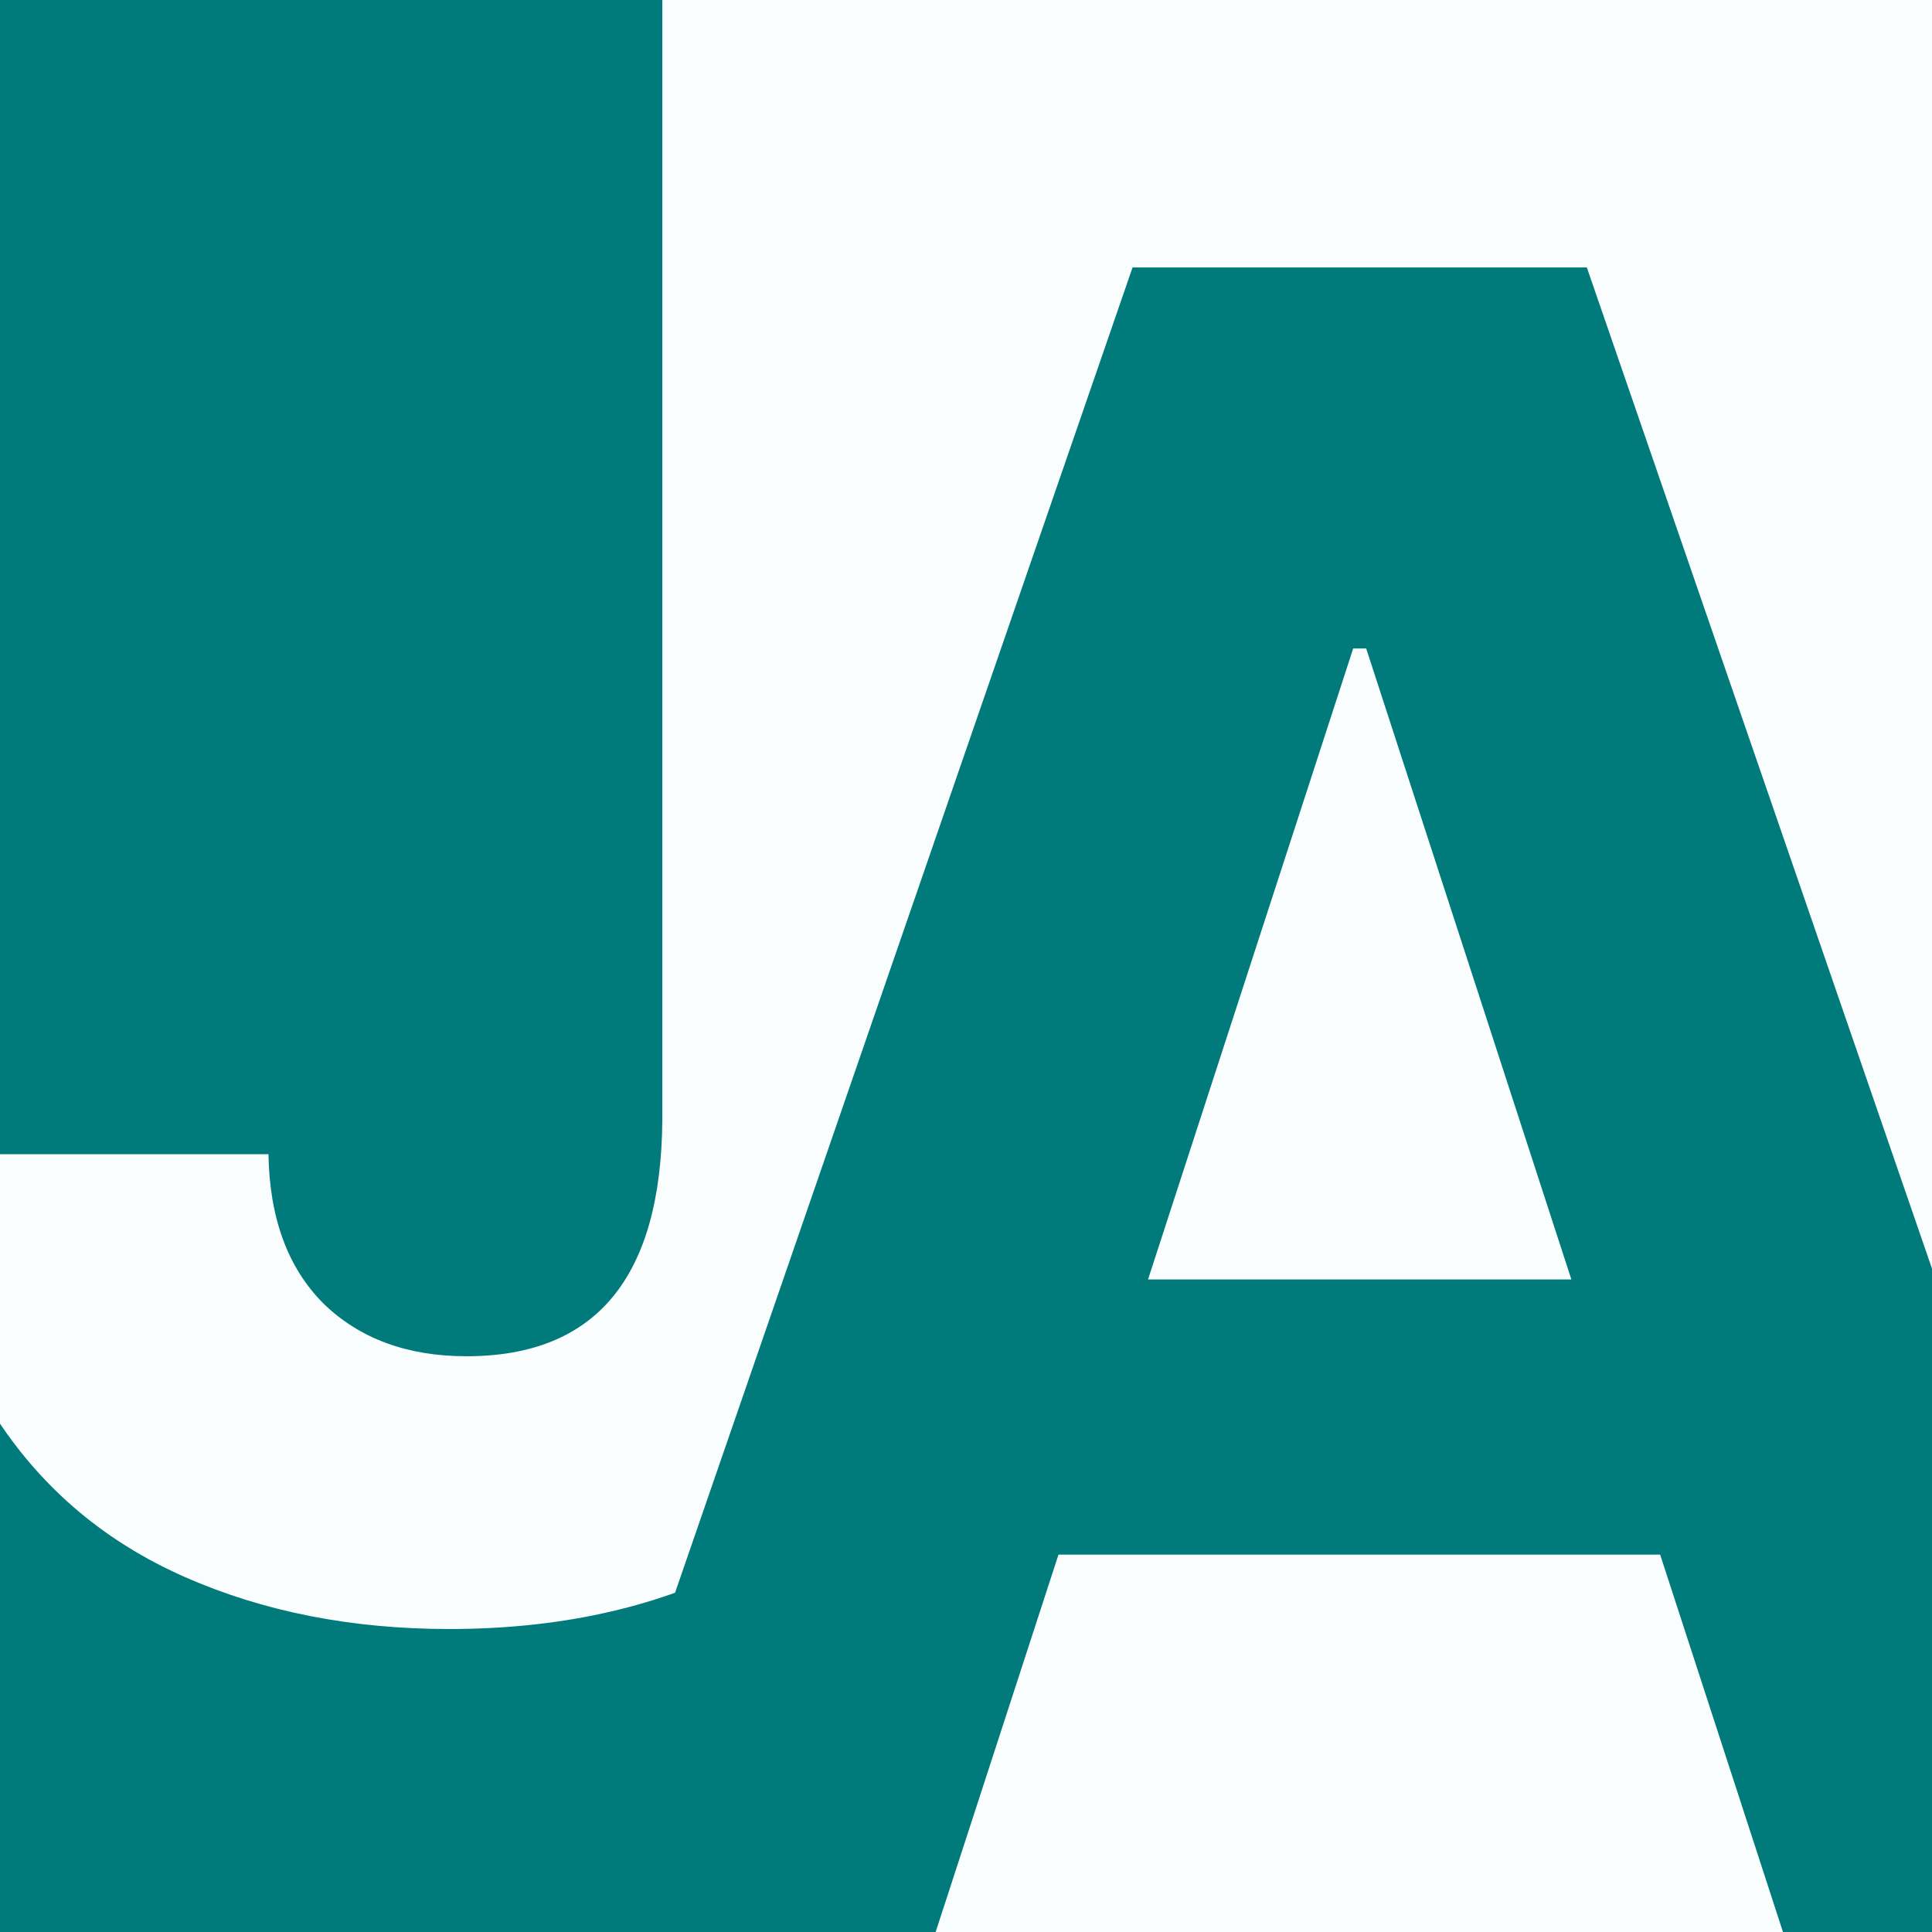
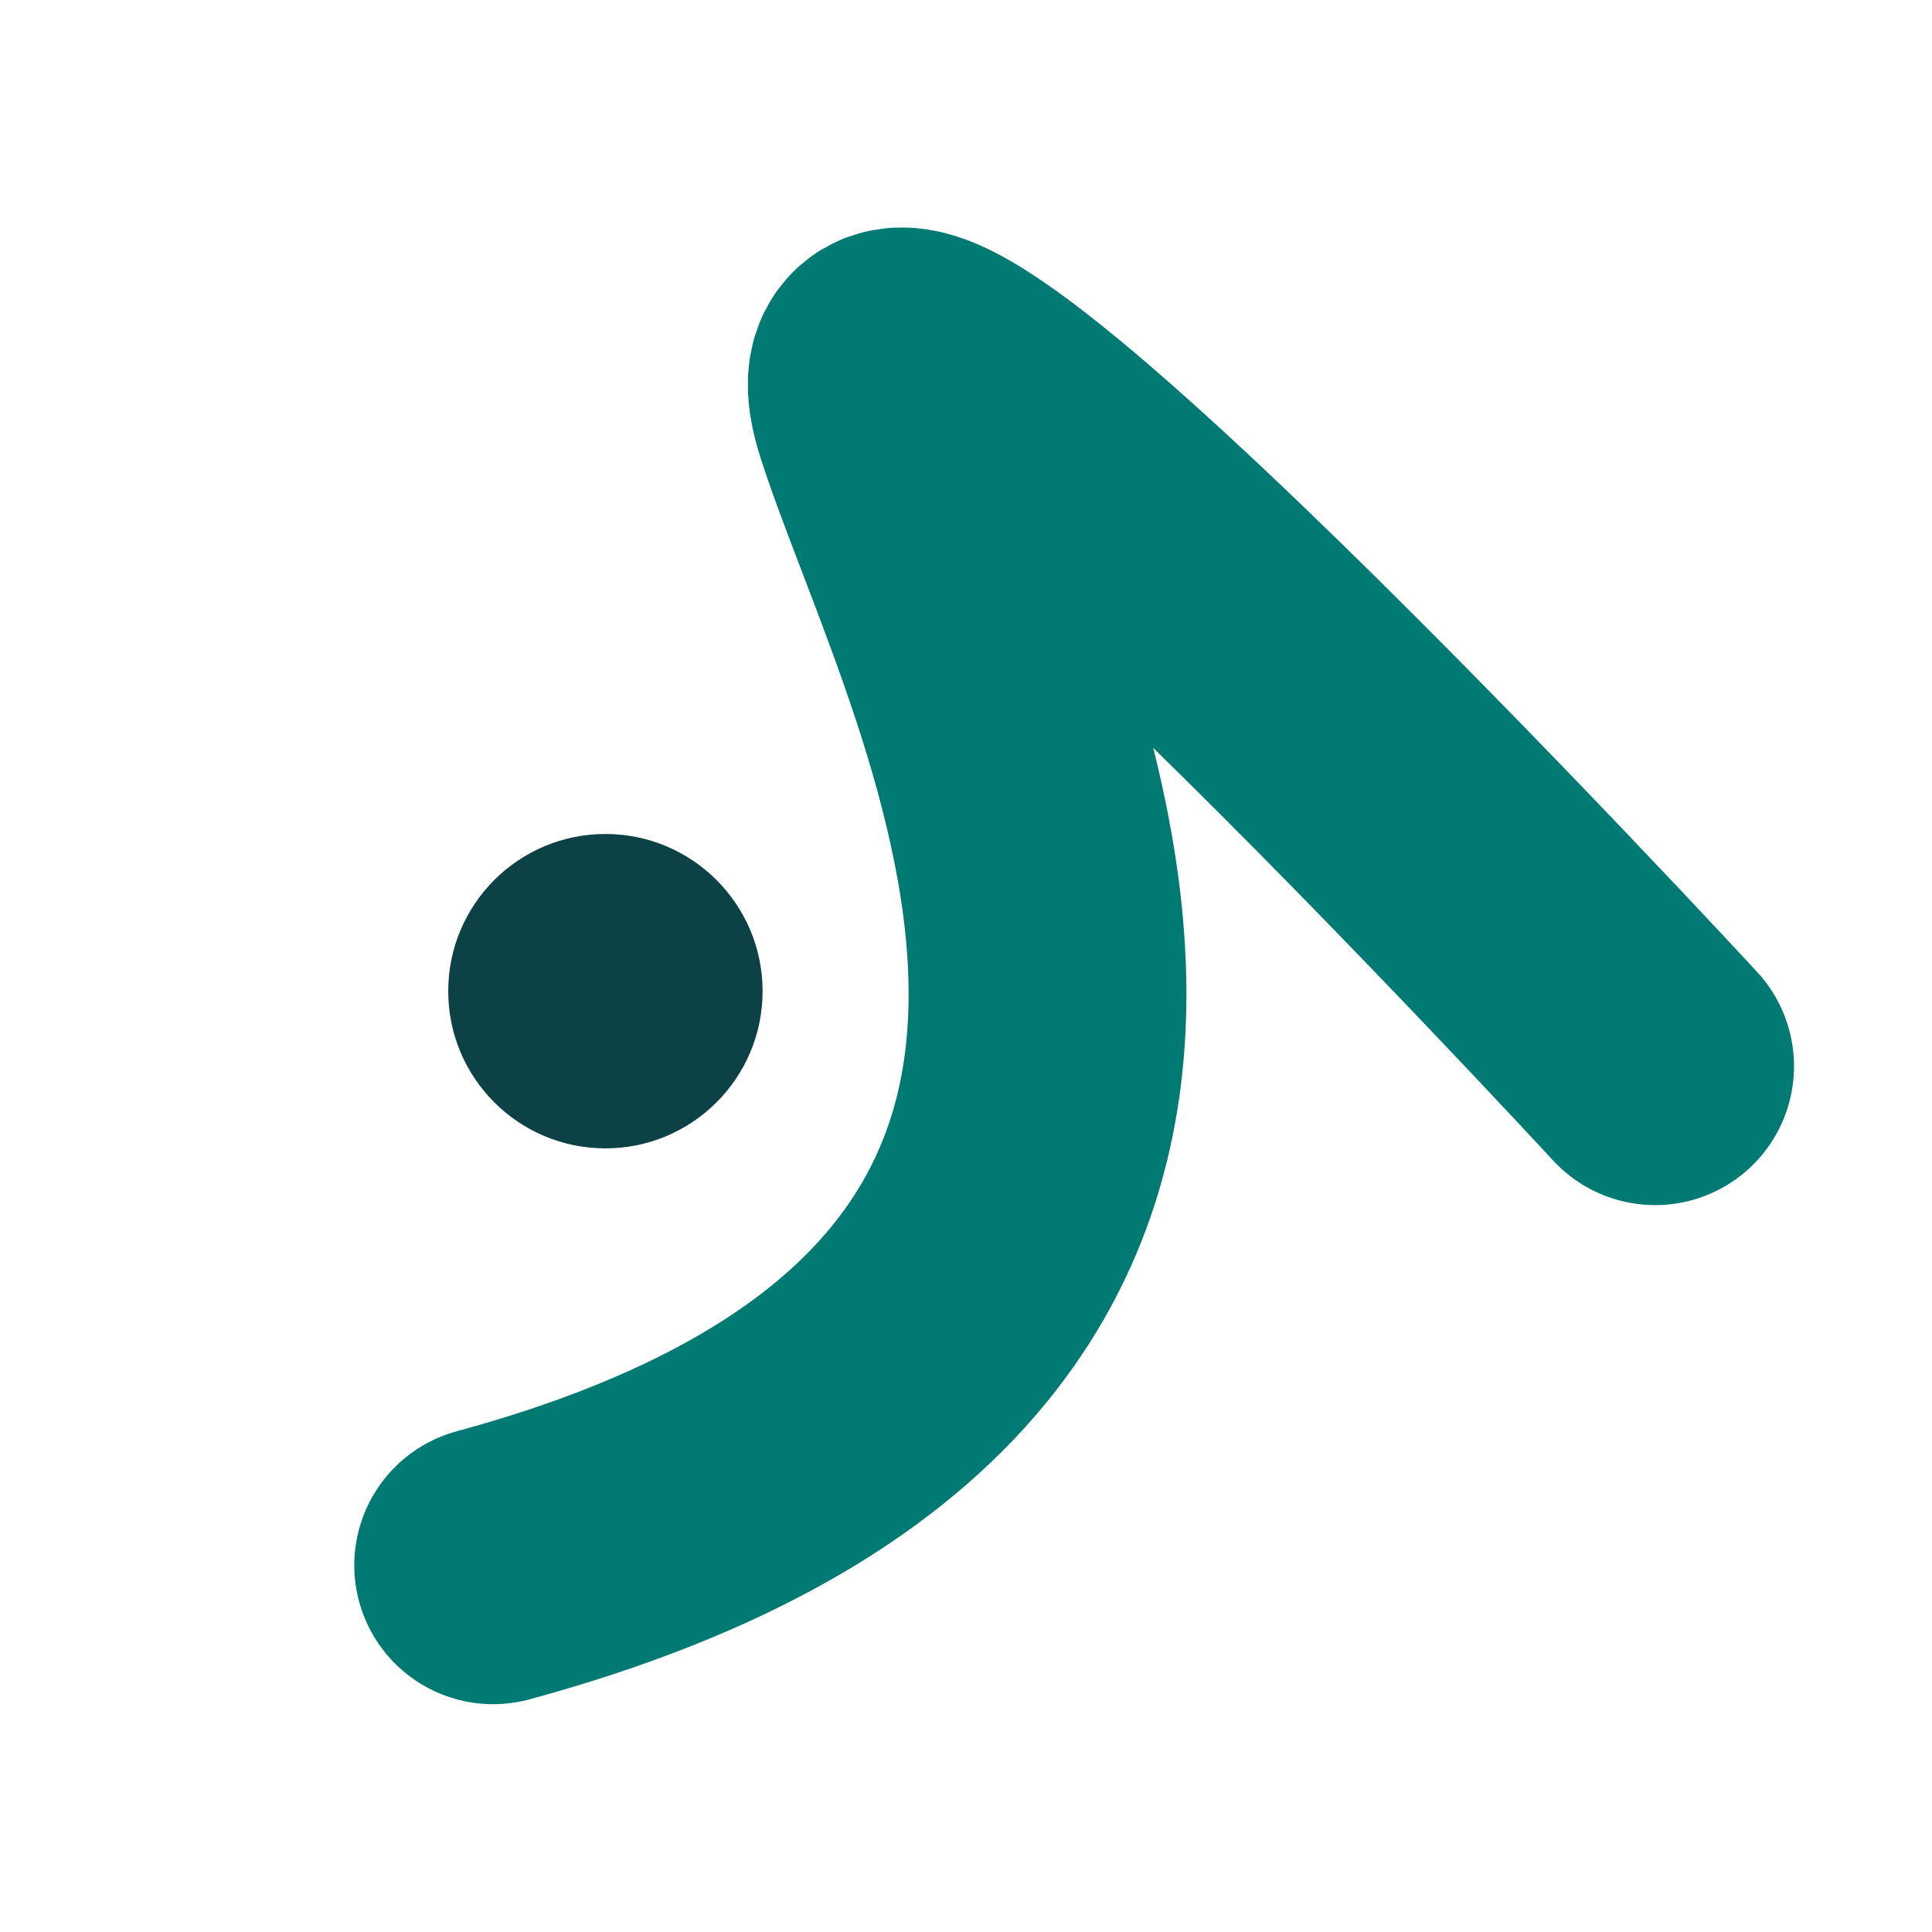
- <svg xmlns="http://www.w3.org/2000/svg" width="512" height="512" version="1.1" viewBox="0 0 512 512">
+ <svg xmlns="http://www.w3.org/2000/svg" width="64" height="64" version="1.1" viewBox="0 0 64 64">
  <style>
-         .color-background {
-             fill: rgb(249, 253, 253);
+         .dot {
+             fill: #0C4145;
        }
-         .color-primary {
-             fill: rgb(0, 122, 122);
+         .swish {
+             stroke: hsl(176, 100%, 24%);
        }
        @media (prefers-color-scheme: dark) {
-             .color-background {
-                 fill: rgb(12, 65, 69);
+             .dot {
+                 fill: #A8EBF0;
            }
-             .color-primary {
-                 fill: rgb(78, 205, 196);
+             .swish {
+                 stroke: hsl(176, 56%, 55%);
            }
        }
    </style>
-   <rect id="bgright" x="0" y="0" width="512" height="512" class="color-background" />
-   <rect id="bgleft" x="0" y="0" width="220" height="512" class="color-primary" />
-   <path id="J" d="m175.52 296.71v-297.49h89.166v297.49q-0.208 41.458-18.542 71.667-18.334 30.209-51.25 46.875-32.708 16.457-75.833 16.457-38.75 0-69.999-13.75-31.25-13.75-49.583-41.458-18.334-27.917-18.125-70.625h89.792q0.417 25.416 14.583 39.583 14.375 13.958 37.916 13.958 51.459 0 51.874-62.708z" class="color-background" stroke-width="4" />
-   <path id="A" d="m247.71 512.75h-100.11l152.54-441.87h120.39l152.33 441.87h-100.11l-32.794-100.76h-159.45zm56.528-173.68h112.19l-54.37-167.21h-3.452z" class="color-primary" stroke-width="4.143" />
+   <path d="m54.828 35.32s-28.123-30.475-25.248-21.544c2.876 8.931 15.186 30.357-13.243 38.076" style="fill:none;stroke-linecap:round;stroke-width:9.202" class="swish" />
+   <circle cx="20.055" cy="32.834" r="5.207" style="stroke-linecap:round;stroke-width:4.601" class="dot" />
</svg>
